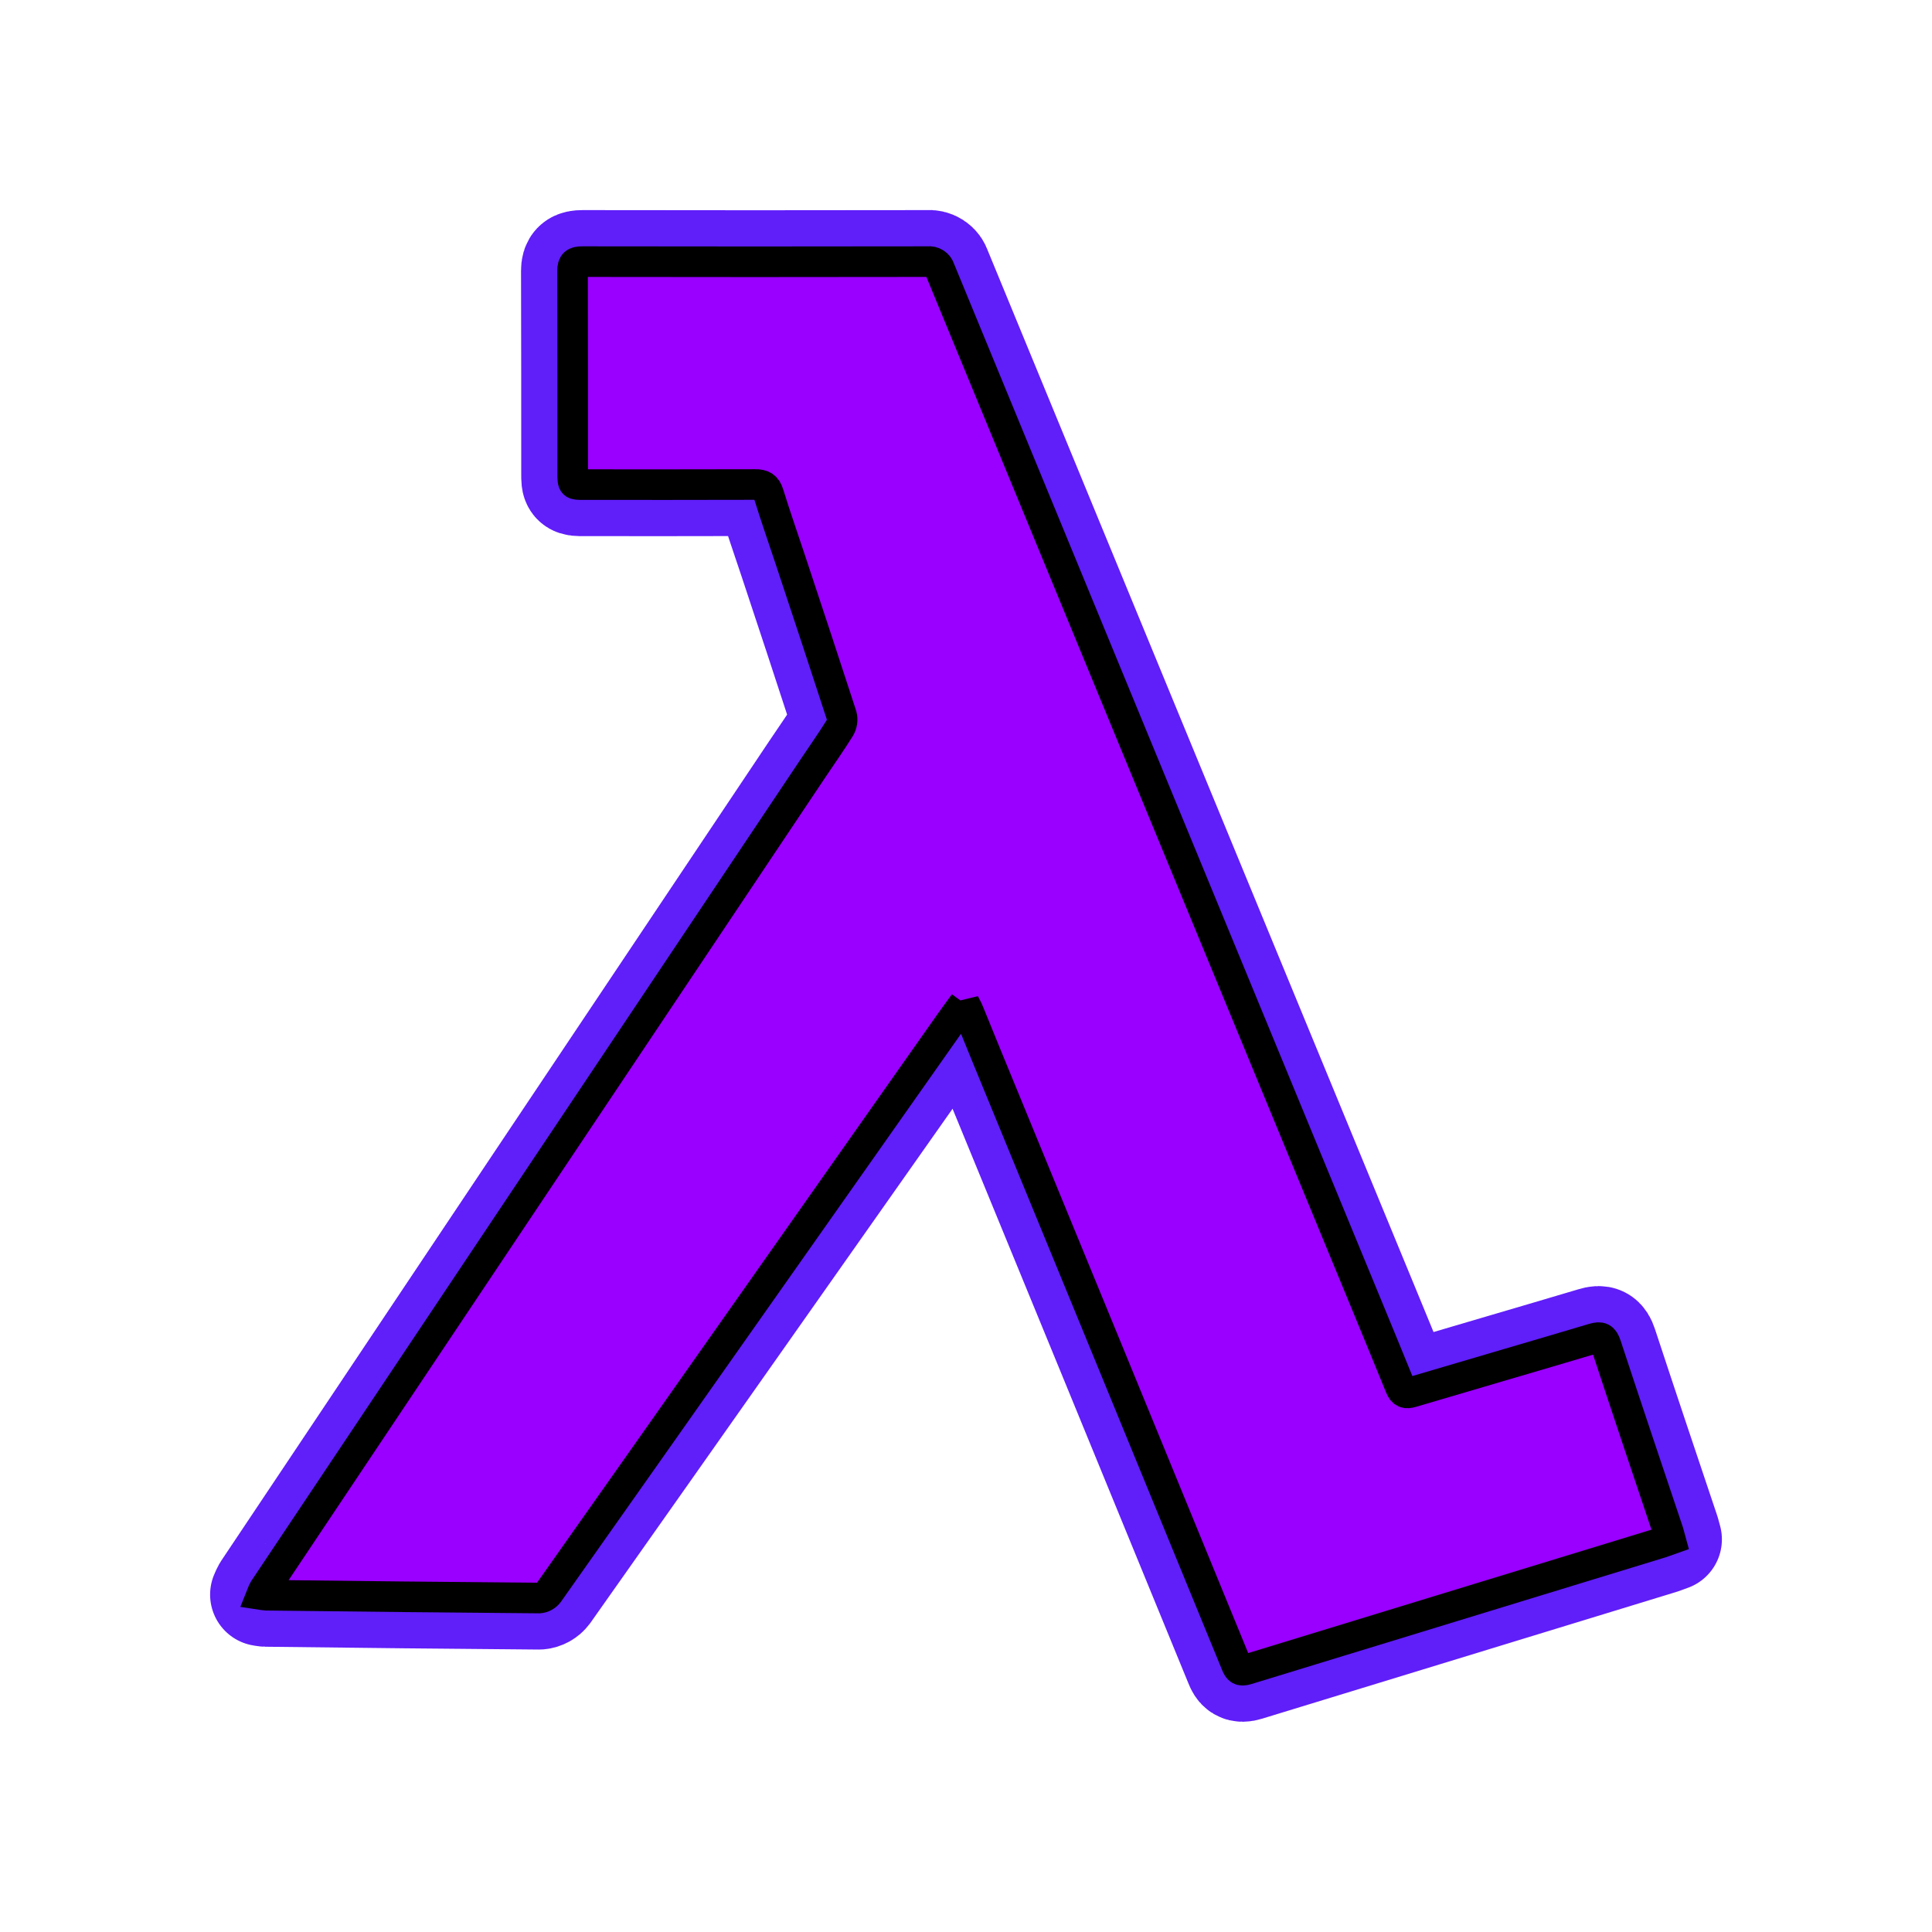
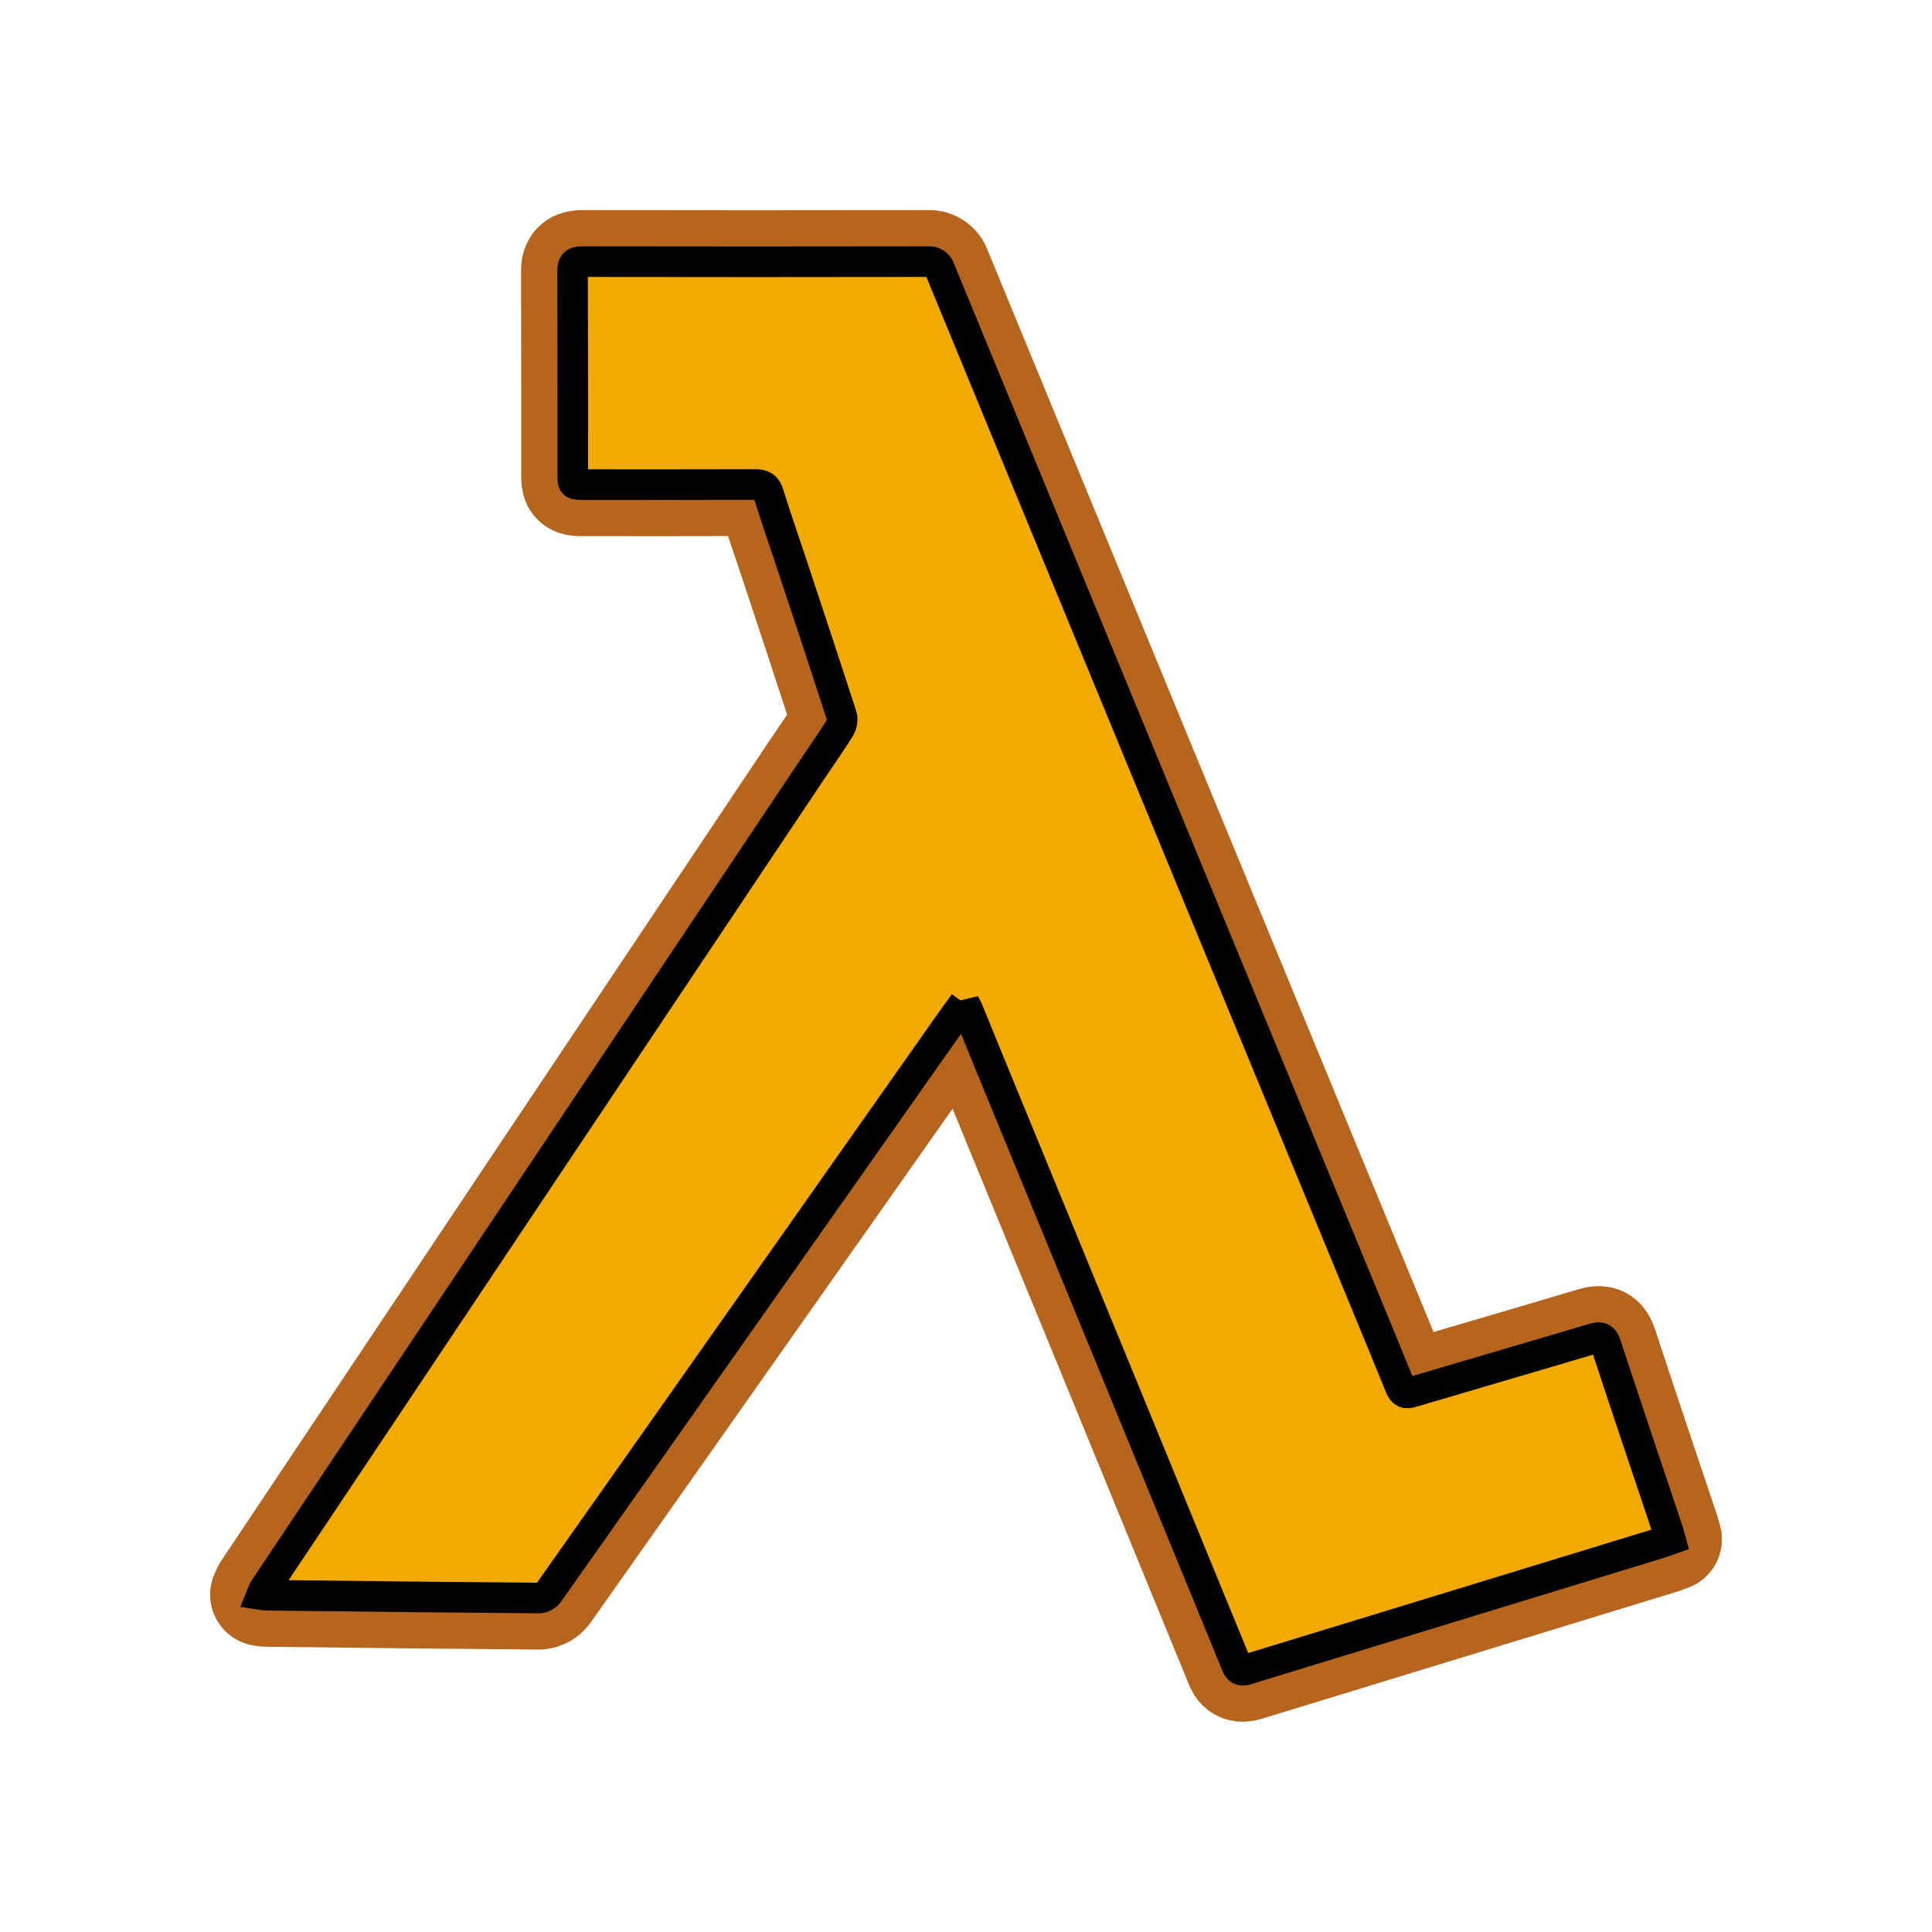
<svg xmlns="http://www.w3.org/2000/svg" width="203px" height="203px" viewBox="-1.6 -1.6 19.20 19.20" fill="none" stroke="#000000" stroke-width="0.304" transform="rotate(0)">
  <g id="SVGRepo_bgCarrier" stroke-width="0" />
-   <g id="SVGRepo_tracerCarrier" stroke-linecap="round" stroke-linejoin="round" stroke=" #601EF9" stroke-width="1.024">
-     <path fill="#9900ff" d="M7.983 8.37c-.053.073-.098.133-.141.194L5.775 11.5c-.64.91-1.282 1.82-1.924 2.73a.128.128 0 01-.092.051c-.906-.007-1.813-.017-2.719-.028-.01 0-.02-.003-.04-.006a.455.455 0 01.025-.053 13977.496 13977.496 0 015.446-8.146c.092-.138.188-.273.275-.413a.165.165 0 00.018-.124c-.167-.515-.338-1.03-.508-1.543-.073-.22-.15-.44-.218-.66-.022-.072-.059-.094-.134-.093-.57.002-1.136.001-1.704.001-.108 0-.108 0-.108-.103 0-.674 0-1.347-.002-2.021 0-.075.026-.092.099-.092 1.143.002 2.286.002 3.43 0a.113.113 0 01.076.017.107.107 0 01.045.061 18266.184 18266.184 0 003.92 9.51c.218.53.438 1.059.654 1.59.026.064.053.076.12.056.6-.178 1.2-.352 1.8-.531.075-.023.102-.008.126.064.204.62.412 1.239.62 1.858l.02.073c-.043.015-.083.032-.124.043l-4.085 1.25c-.065.02-.085 0-.106-.054l-1.25-3.048-1.226-2.984-.183-.449c-.01-.026-.023-.048-.043-.087z" />
+   <g id="SVGRepo_tracerCarrier" stroke-linecap="round" stroke-linejoin="round" stroke=" #B5651D" stroke-width="1.024">
+     <path fill="#F2A900" d="M7.983 8.37c-.053.073-.098.133-.141.194L5.775 11.5c-.64.91-1.282 1.82-1.924 2.73a.128.128 0 01-.092.051c-.906-.007-1.813-.017-2.719-.028-.01 0-.02-.003-.04-.006a.455.455 0 01.025-.053 13977.496 13977.496 0 015.446-8.146c.092-.138.188-.273.275-.413a.165.165 0 00.018-.124c-.167-.515-.338-1.03-.508-1.543-.073-.22-.15-.44-.218-.66-.022-.072-.059-.094-.134-.093-.57.002-1.136.001-1.704.001-.108 0-.108 0-.108-.103 0-.674 0-1.347-.002-2.021 0-.075.026-.092.099-.092 1.143.002 2.286.002 3.43 0a.113.113 0 01.076.017.107.107 0 01.045.061 18266.184 18266.184 0 003.92 9.51c.218.53.438 1.059.654 1.59.026.064.053.076.12.056.6-.178 1.2-.352 1.8-.531.075-.023.102-.008.126.064.204.62.412 1.239.62 1.858l.02.073c-.043.015-.083.032-.124.043l-4.085 1.25c-.065.02-.085 0-.106-.054l-1.25-3.048-1.226-2.984-.183-.449c-.01-.026-.023-.048-.043-.087z" />
  </g>
  <g id="SVGRepo_iconCarrier">
-     <path fill="#9900ff" d="M7.983 8.37c-.053.073-.098.133-.141.194L5.775 11.5c-.64.91-1.282 1.82-1.924 2.73a.128.128 0 01-.092.051c-.906-.007-1.813-.017-2.719-.028-.01 0-.02-.003-.04-.006a.455.455 0 01.025-.053 13977.496 13977.496 0 015.446-8.146c.092-.138.188-.273.275-.413a.165.165 0 00.018-.124c-.167-.515-.338-1.03-.508-1.543-.073-.22-.15-.44-.218-.66-.022-.072-.059-.094-.134-.093-.57.002-1.136.001-1.704.001-.108 0-.108 0-.108-.103 0-.674 0-1.347-.002-2.021 0-.075.026-.092.099-.092 1.143.002 2.286.002 3.43 0a.113.113 0 01.076.017.107.107 0 01.045.061 18266.184 18266.184 0 003.92 9.51c.218.53.438 1.059.654 1.59.026.064.053.076.12.056.6-.178 1.2-.352 1.8-.531.075-.023.102-.008.126.064.204.62.412 1.239.62 1.858l.02.073c-.043.015-.083.032-.124.043l-4.085 1.25c-.065.02-.085 0-.106-.054l-1.25-3.048-1.226-2.984-.183-.449c-.01-.026-.023-.048-.043-.087z" />
+     <path fill="#F2A900" d="M7.983 8.37c-.053.073-.098.133-.141.194L5.775 11.5c-.64.91-1.282 1.82-1.924 2.73a.128.128 0 01-.092.051c-.906-.007-1.813-.017-2.719-.028-.01 0-.02-.003-.04-.006a.455.455 0 01.025-.053 13977.496 13977.496 0 015.446-8.146c.092-.138.188-.273.275-.413a.165.165 0 00.018-.124c-.167-.515-.338-1.03-.508-1.543-.073-.22-.15-.44-.218-.66-.022-.072-.059-.094-.134-.093-.57.002-1.136.001-1.704.001-.108 0-.108 0-.108-.103 0-.674 0-1.347-.002-2.021 0-.075.026-.092.099-.092 1.143.002 2.286.002 3.43 0a.113.113 0 01.076.017.107.107 0 01.045.061 18266.184 18266.184 0 003.92 9.51c.218.53.438 1.059.654 1.59.026.064.053.076.12.056.6-.178 1.2-.352 1.8-.531.075-.023.102-.008.126.064.204.62.412 1.239.62 1.858l.02.073c-.043.015-.083.032-.124.043l-4.085 1.25c-.065.02-.085 0-.106-.054l-1.25-3.048-1.226-2.984-.183-.449c-.01-.026-.023-.048-.043-.087z" />
  </g>
</svg>
